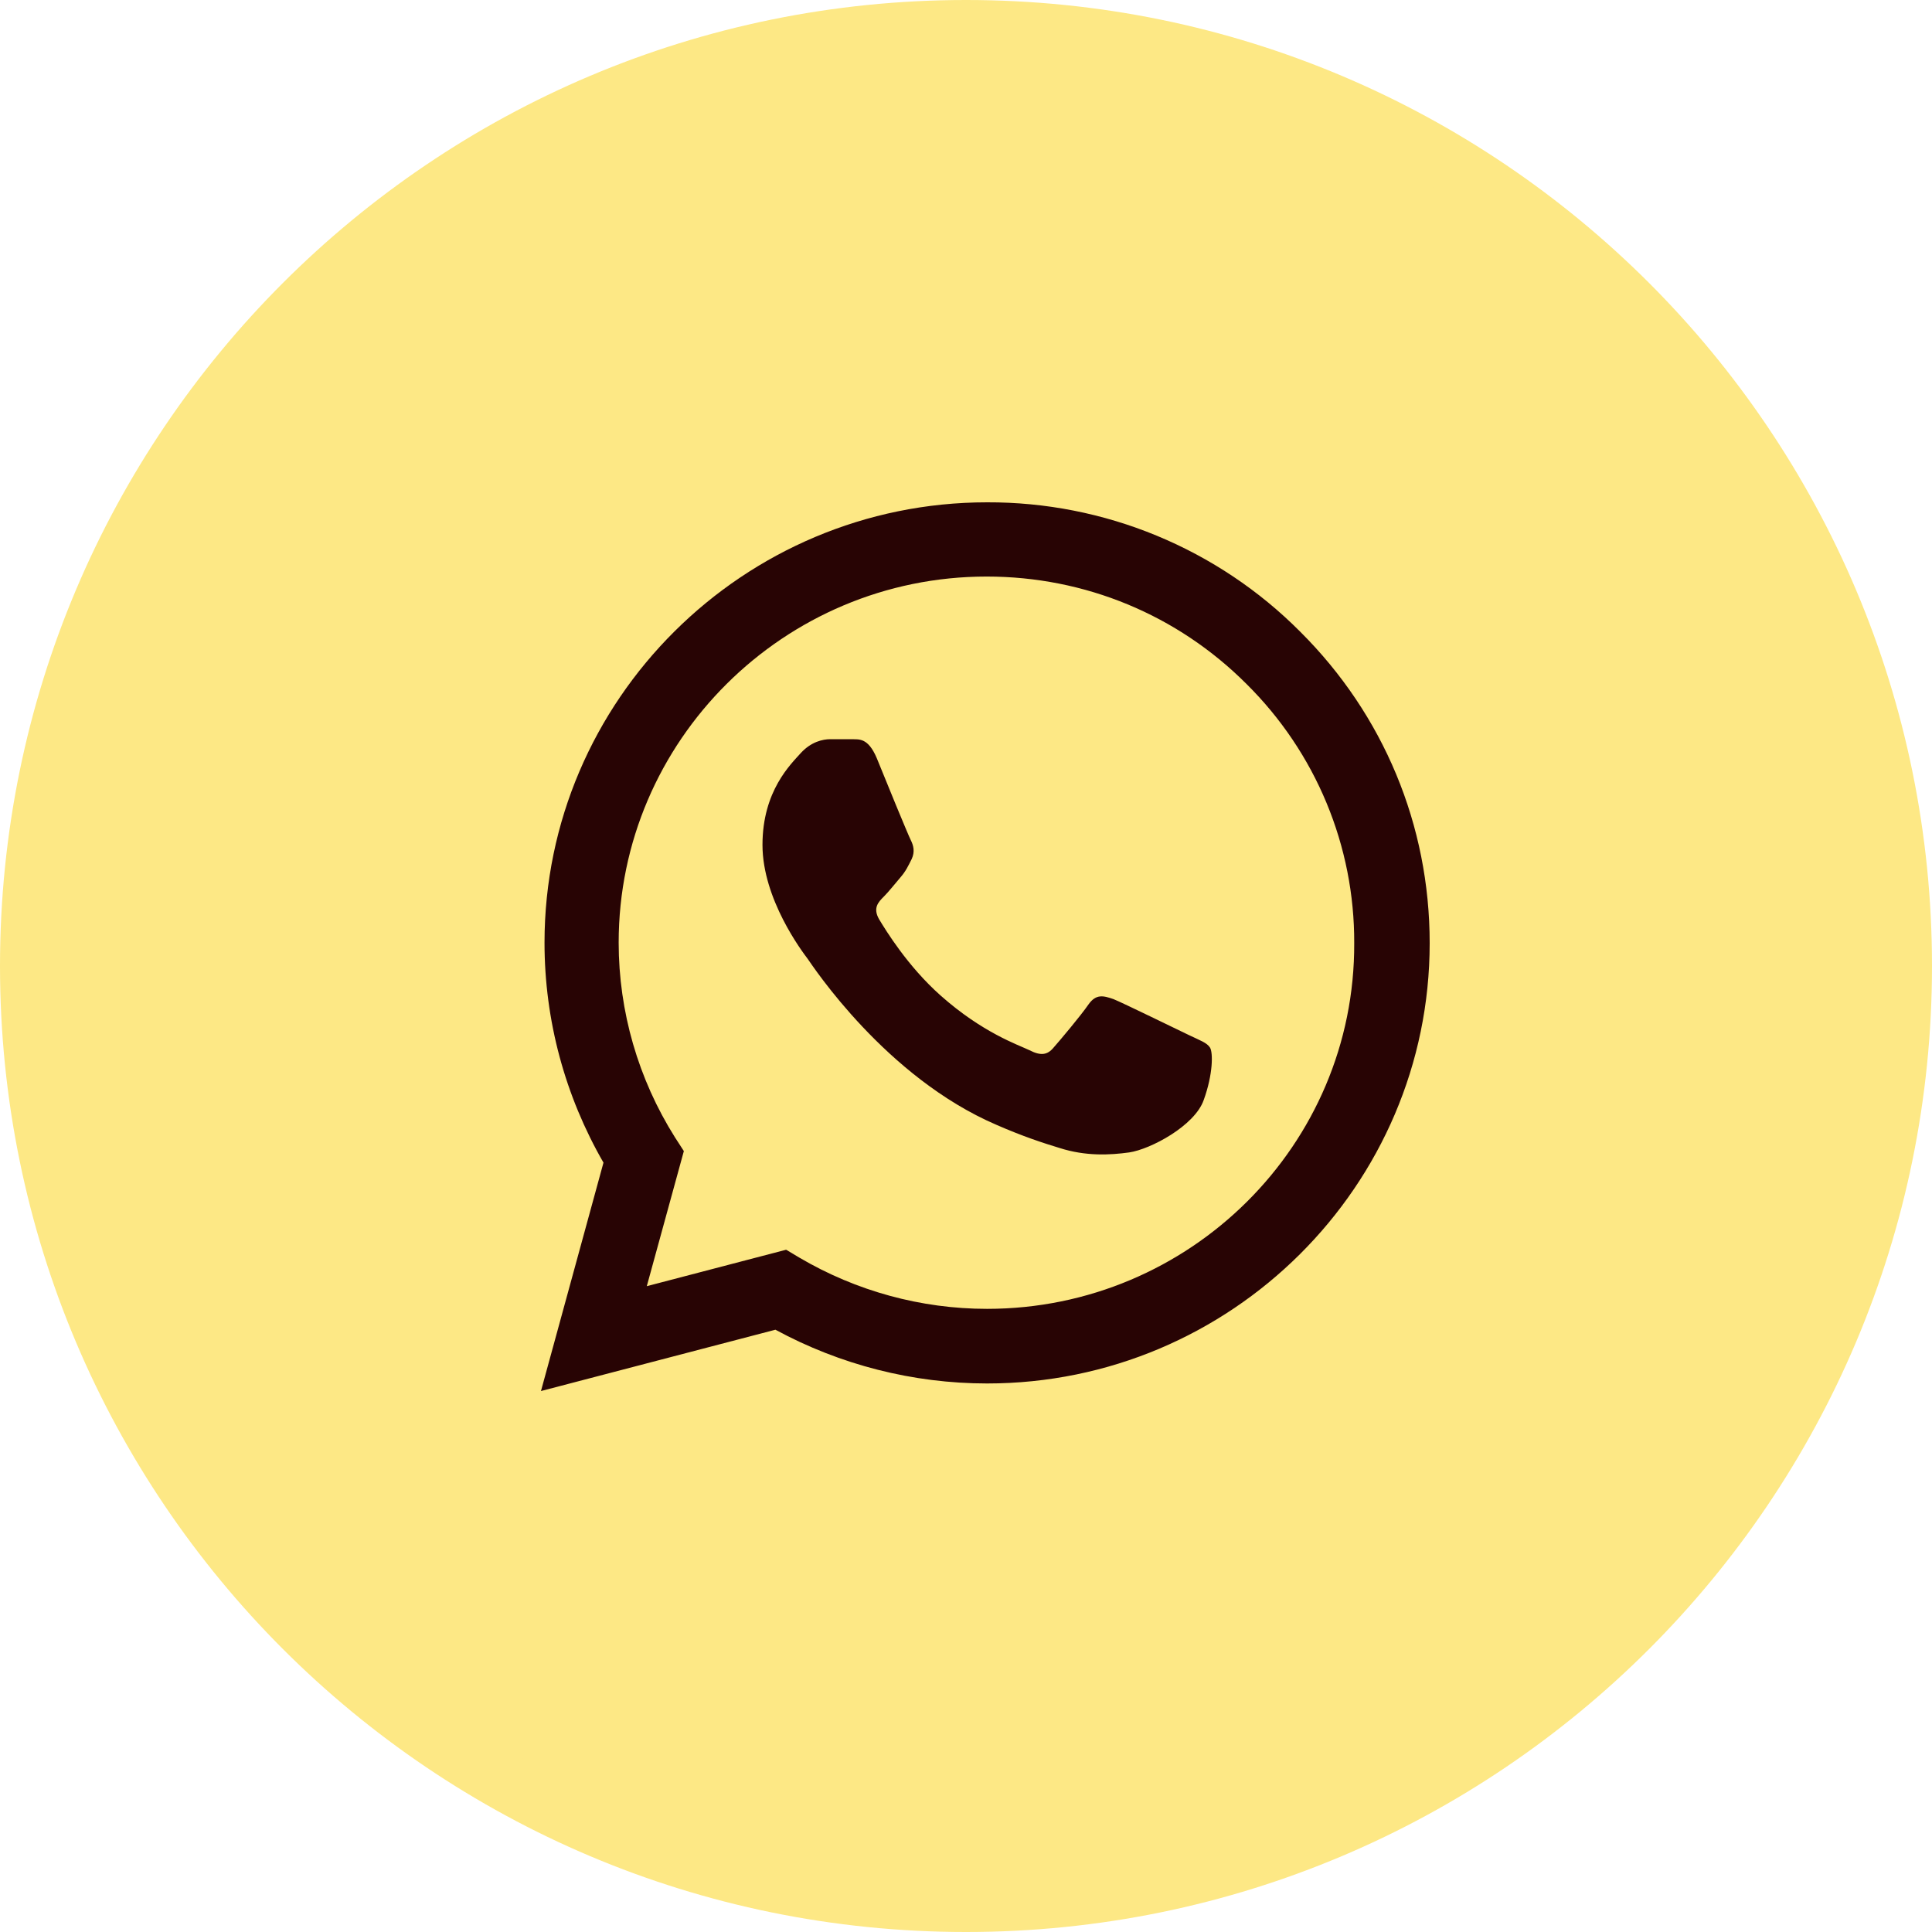
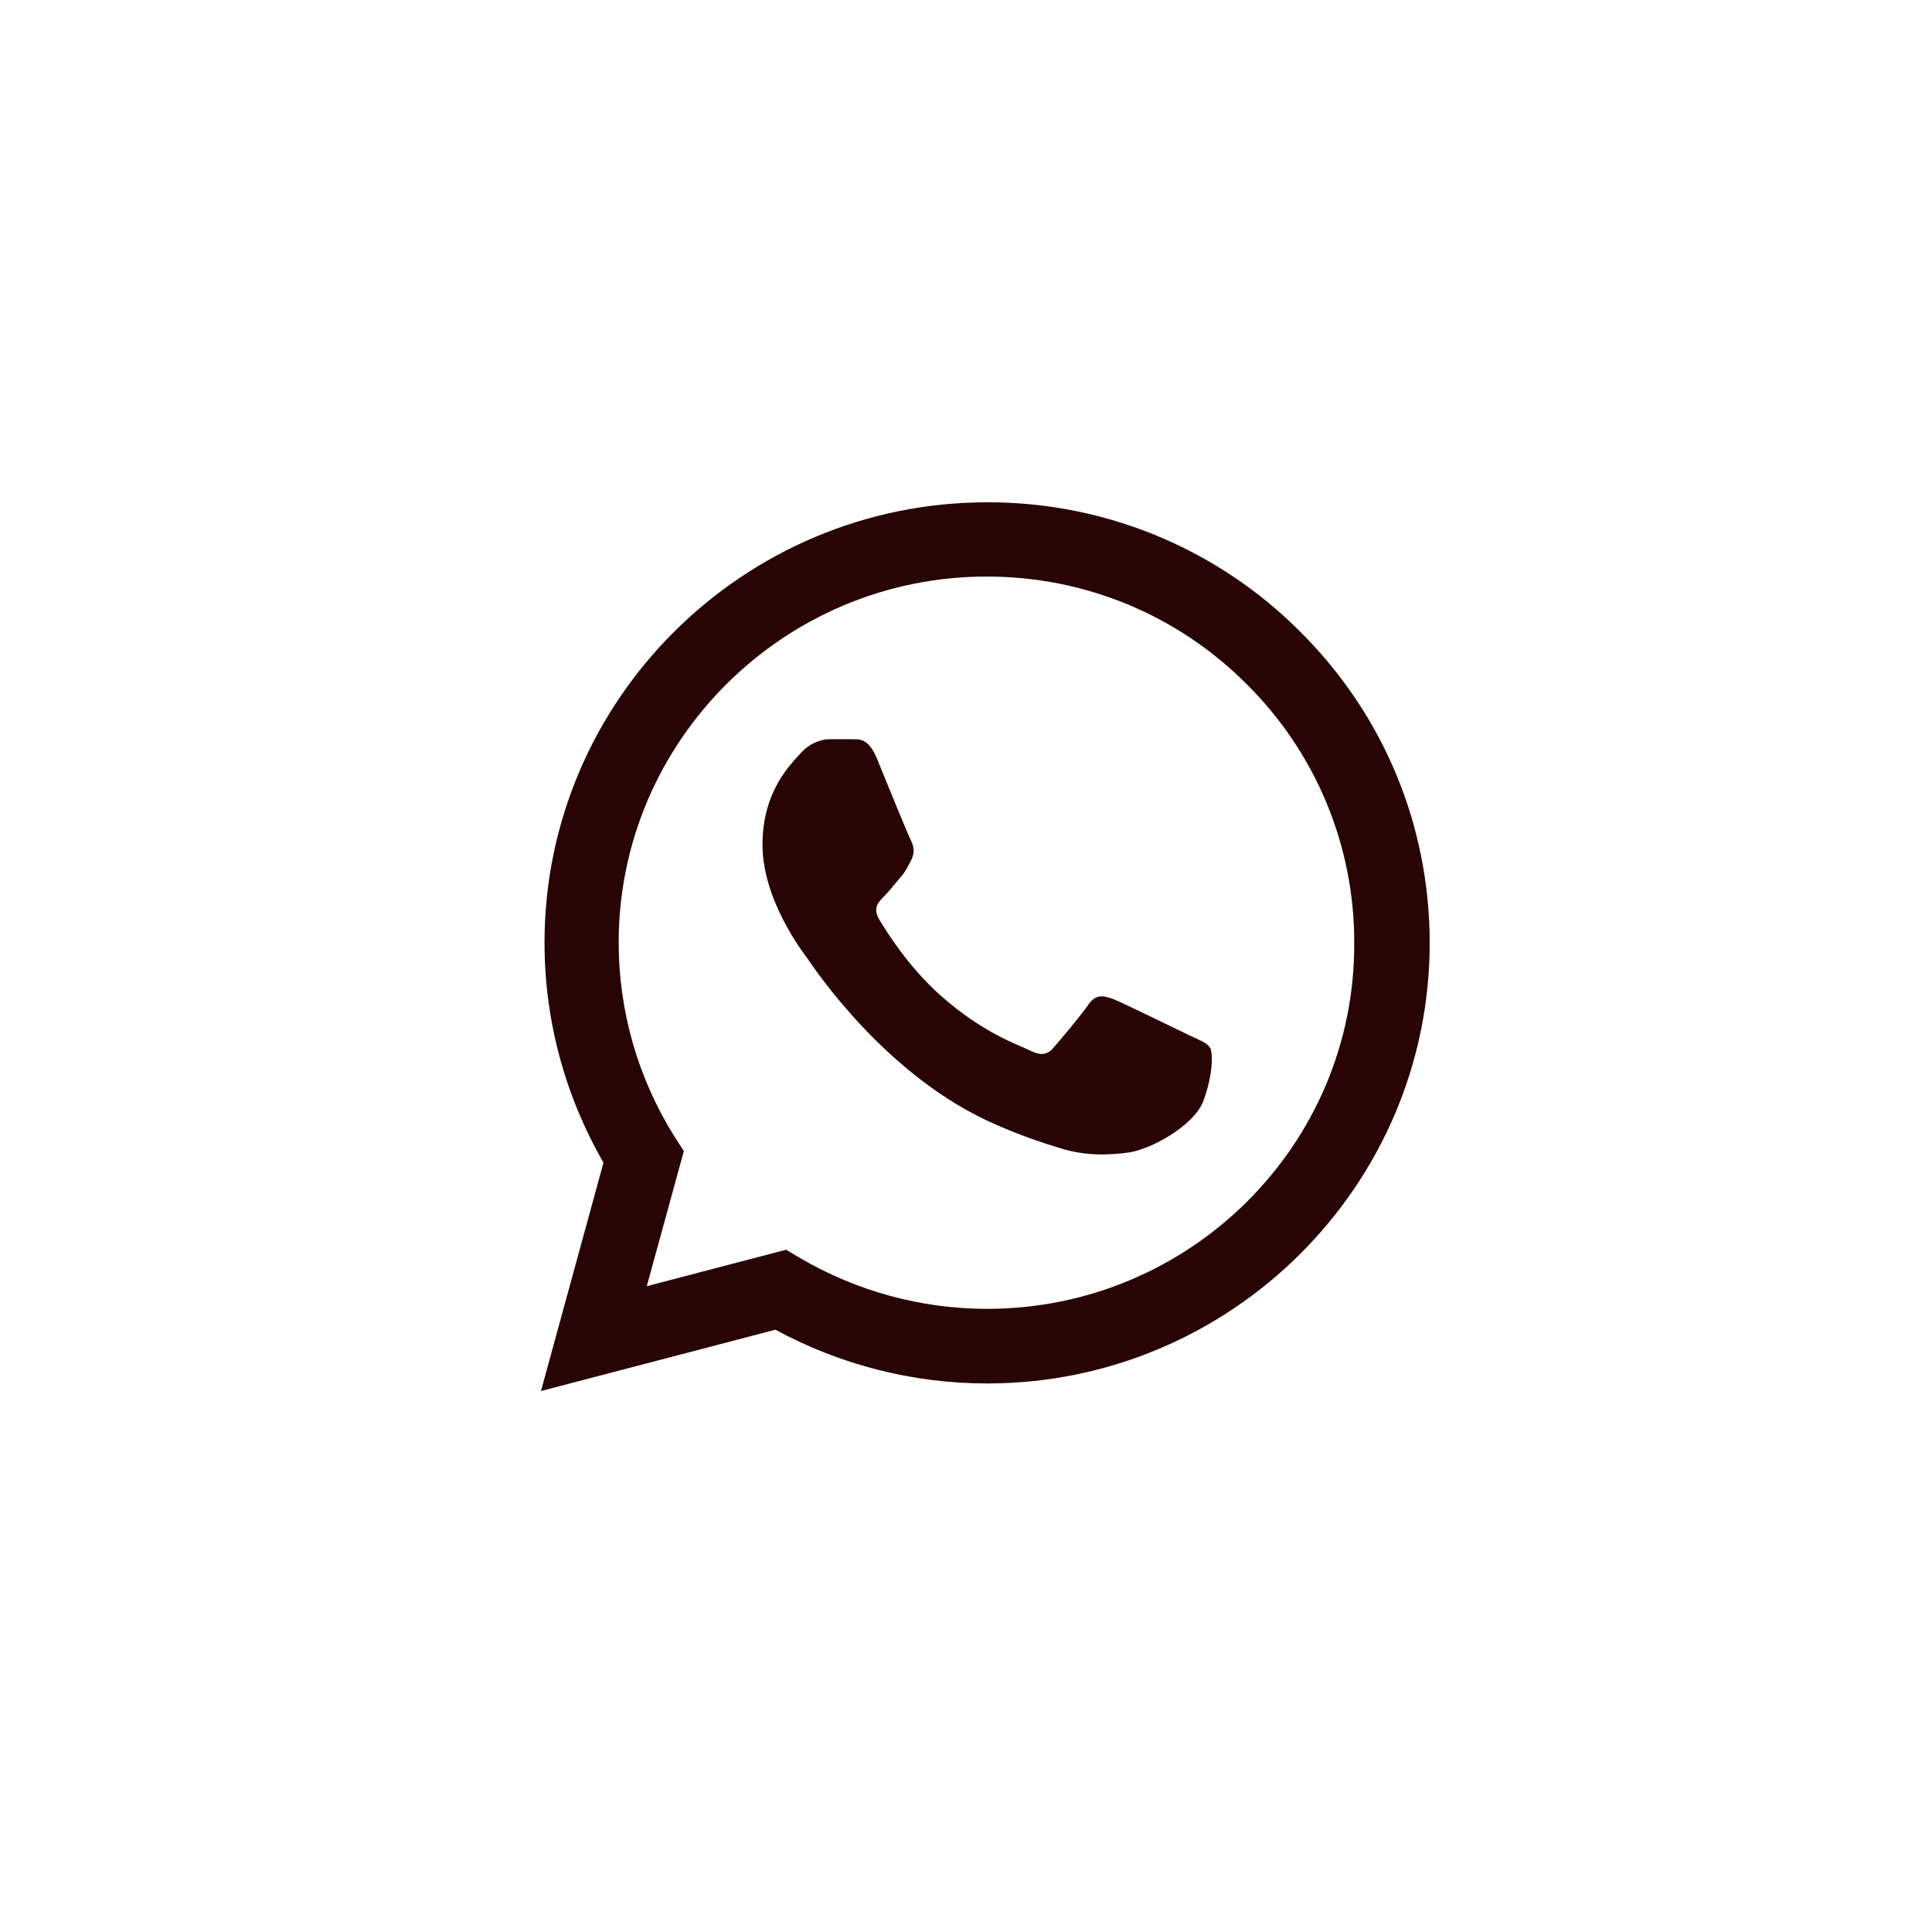
<svg xmlns="http://www.w3.org/2000/svg" width="50" height="50" viewBox="0 0 50 50" fill="none">
-   <rect x="0.75" y="0.75" width="48.5" height="48.5" rx="24.25" fill="#FDE885" />
-   <rect x="0.75" y="0.75" width="48.5" height="48.5" rx="24.25" stroke="#FDE885" stroke-width="1.5" />
  <path d="M33.648 16.347C32.589 15.282 31.326 14.438 29.935 13.863C28.544 13.288 27.052 12.995 25.546 13C19.236 13 14.092 18.117 14.092 24.396C14.092 26.409 14.624 28.364 15.618 30.089L14 36L20.068 34.413C21.744 35.322 23.628 35.804 25.546 35.804C31.857 35.804 37 30.687 37 24.408C37 21.36 35.809 18.497 33.648 16.347ZM25.546 33.873C23.836 33.873 22.16 33.413 20.692 32.55L20.345 32.343L16.739 33.286L17.698 29.79L17.467 29.433C16.517 27.924 16.012 26.178 16.011 24.396C16.011 19.175 20.287 14.921 25.535 14.921C28.077 14.921 30.47 15.91 32.261 17.703C33.148 18.582 33.852 19.627 34.33 20.778C34.808 21.929 35.052 23.163 35.047 24.408C35.07 29.629 30.794 33.873 25.546 33.873ZM30.77 26.788C30.481 26.651 29.071 25.96 28.817 25.857C28.551 25.765 28.366 25.719 28.17 25.995C27.973 26.282 27.43 26.927 27.268 27.11C27.107 27.306 26.933 27.329 26.644 27.18C26.355 27.041 25.431 26.731 24.344 25.765C23.489 25.006 22.923 24.075 22.749 23.787C22.587 23.5 22.726 23.35 22.876 23.201C23.003 23.074 23.165 22.867 23.304 22.706C23.443 22.545 23.5 22.419 23.593 22.235C23.685 22.039 23.639 21.878 23.57 21.74C23.5 21.602 22.923 20.199 22.692 19.624C22.46 19.072 22.218 19.141 22.044 19.13H21.489C21.293 19.13 20.992 19.198 20.727 19.486C20.472 19.773 19.733 20.463 19.733 21.866C19.733 23.27 20.761 24.627 20.9 24.811C21.039 25.006 22.923 27.881 25.789 29.111C26.471 29.41 27.003 29.583 27.419 29.709C28.101 29.928 28.725 29.893 29.222 29.825C29.776 29.744 30.921 29.134 31.152 28.468C31.395 27.8 31.395 27.237 31.314 27.11C31.233 26.984 31.059 26.927 30.77 26.788Z" fill="#280404" />
</svg>
